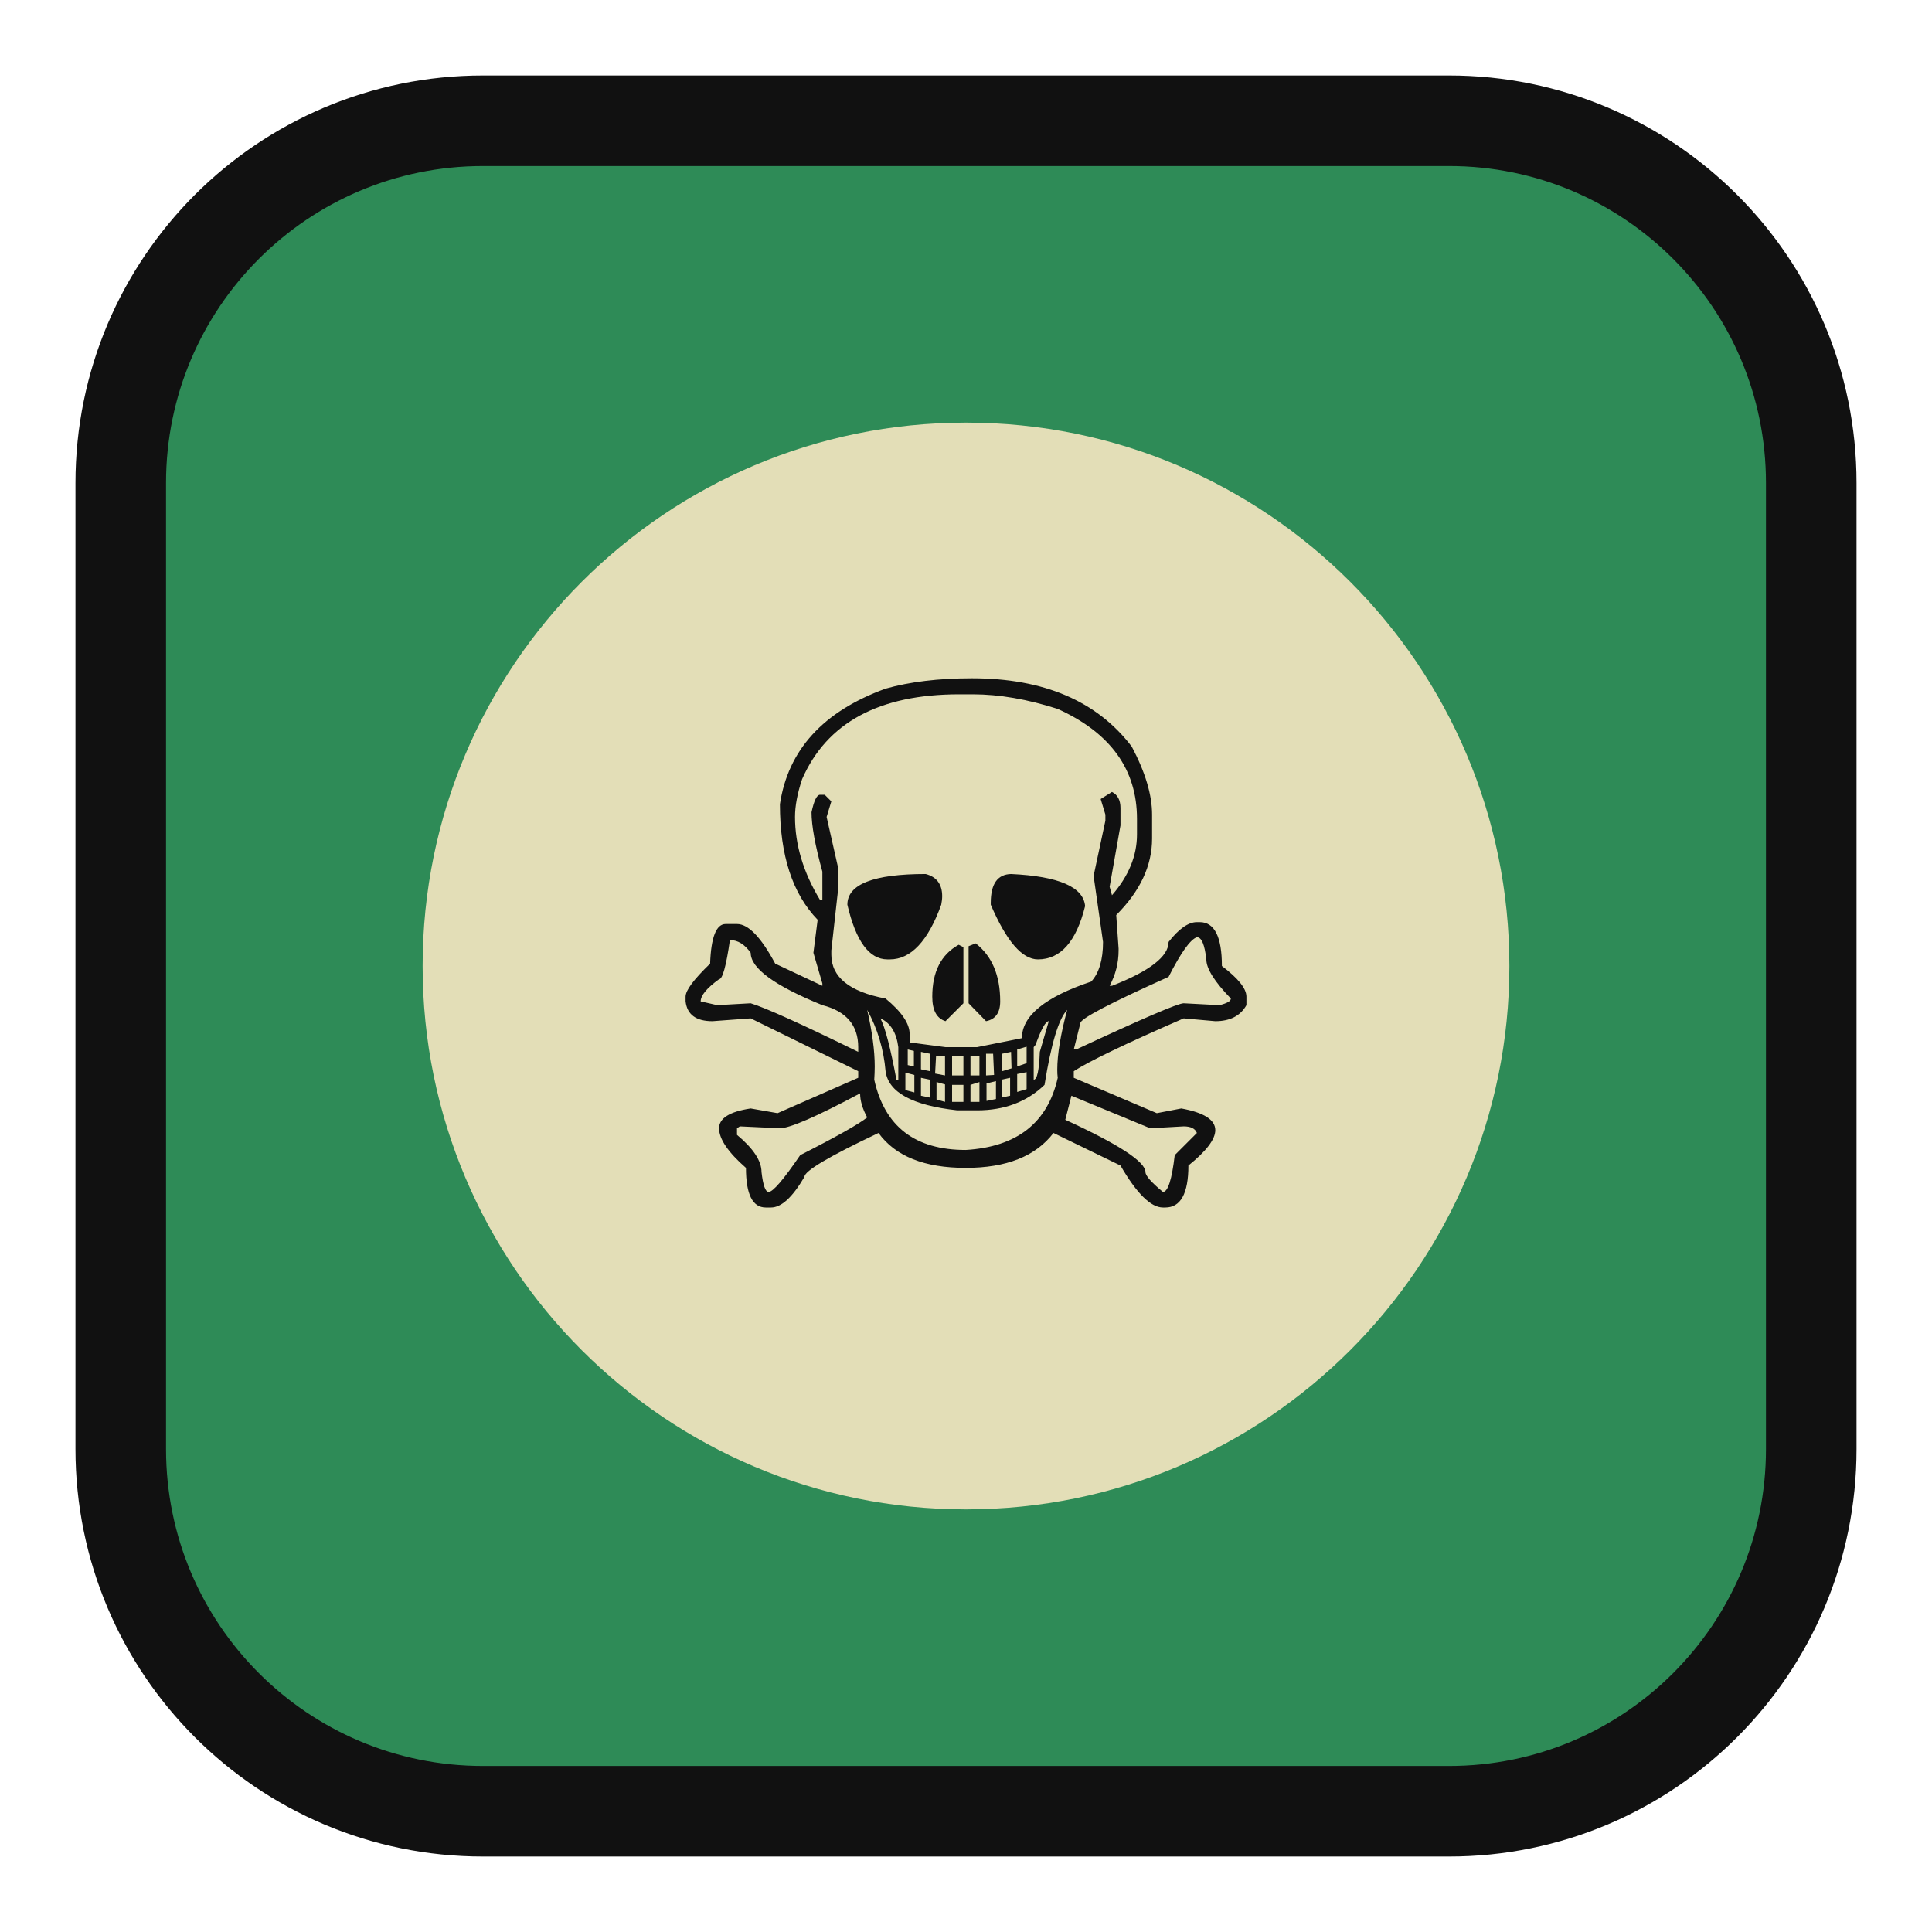
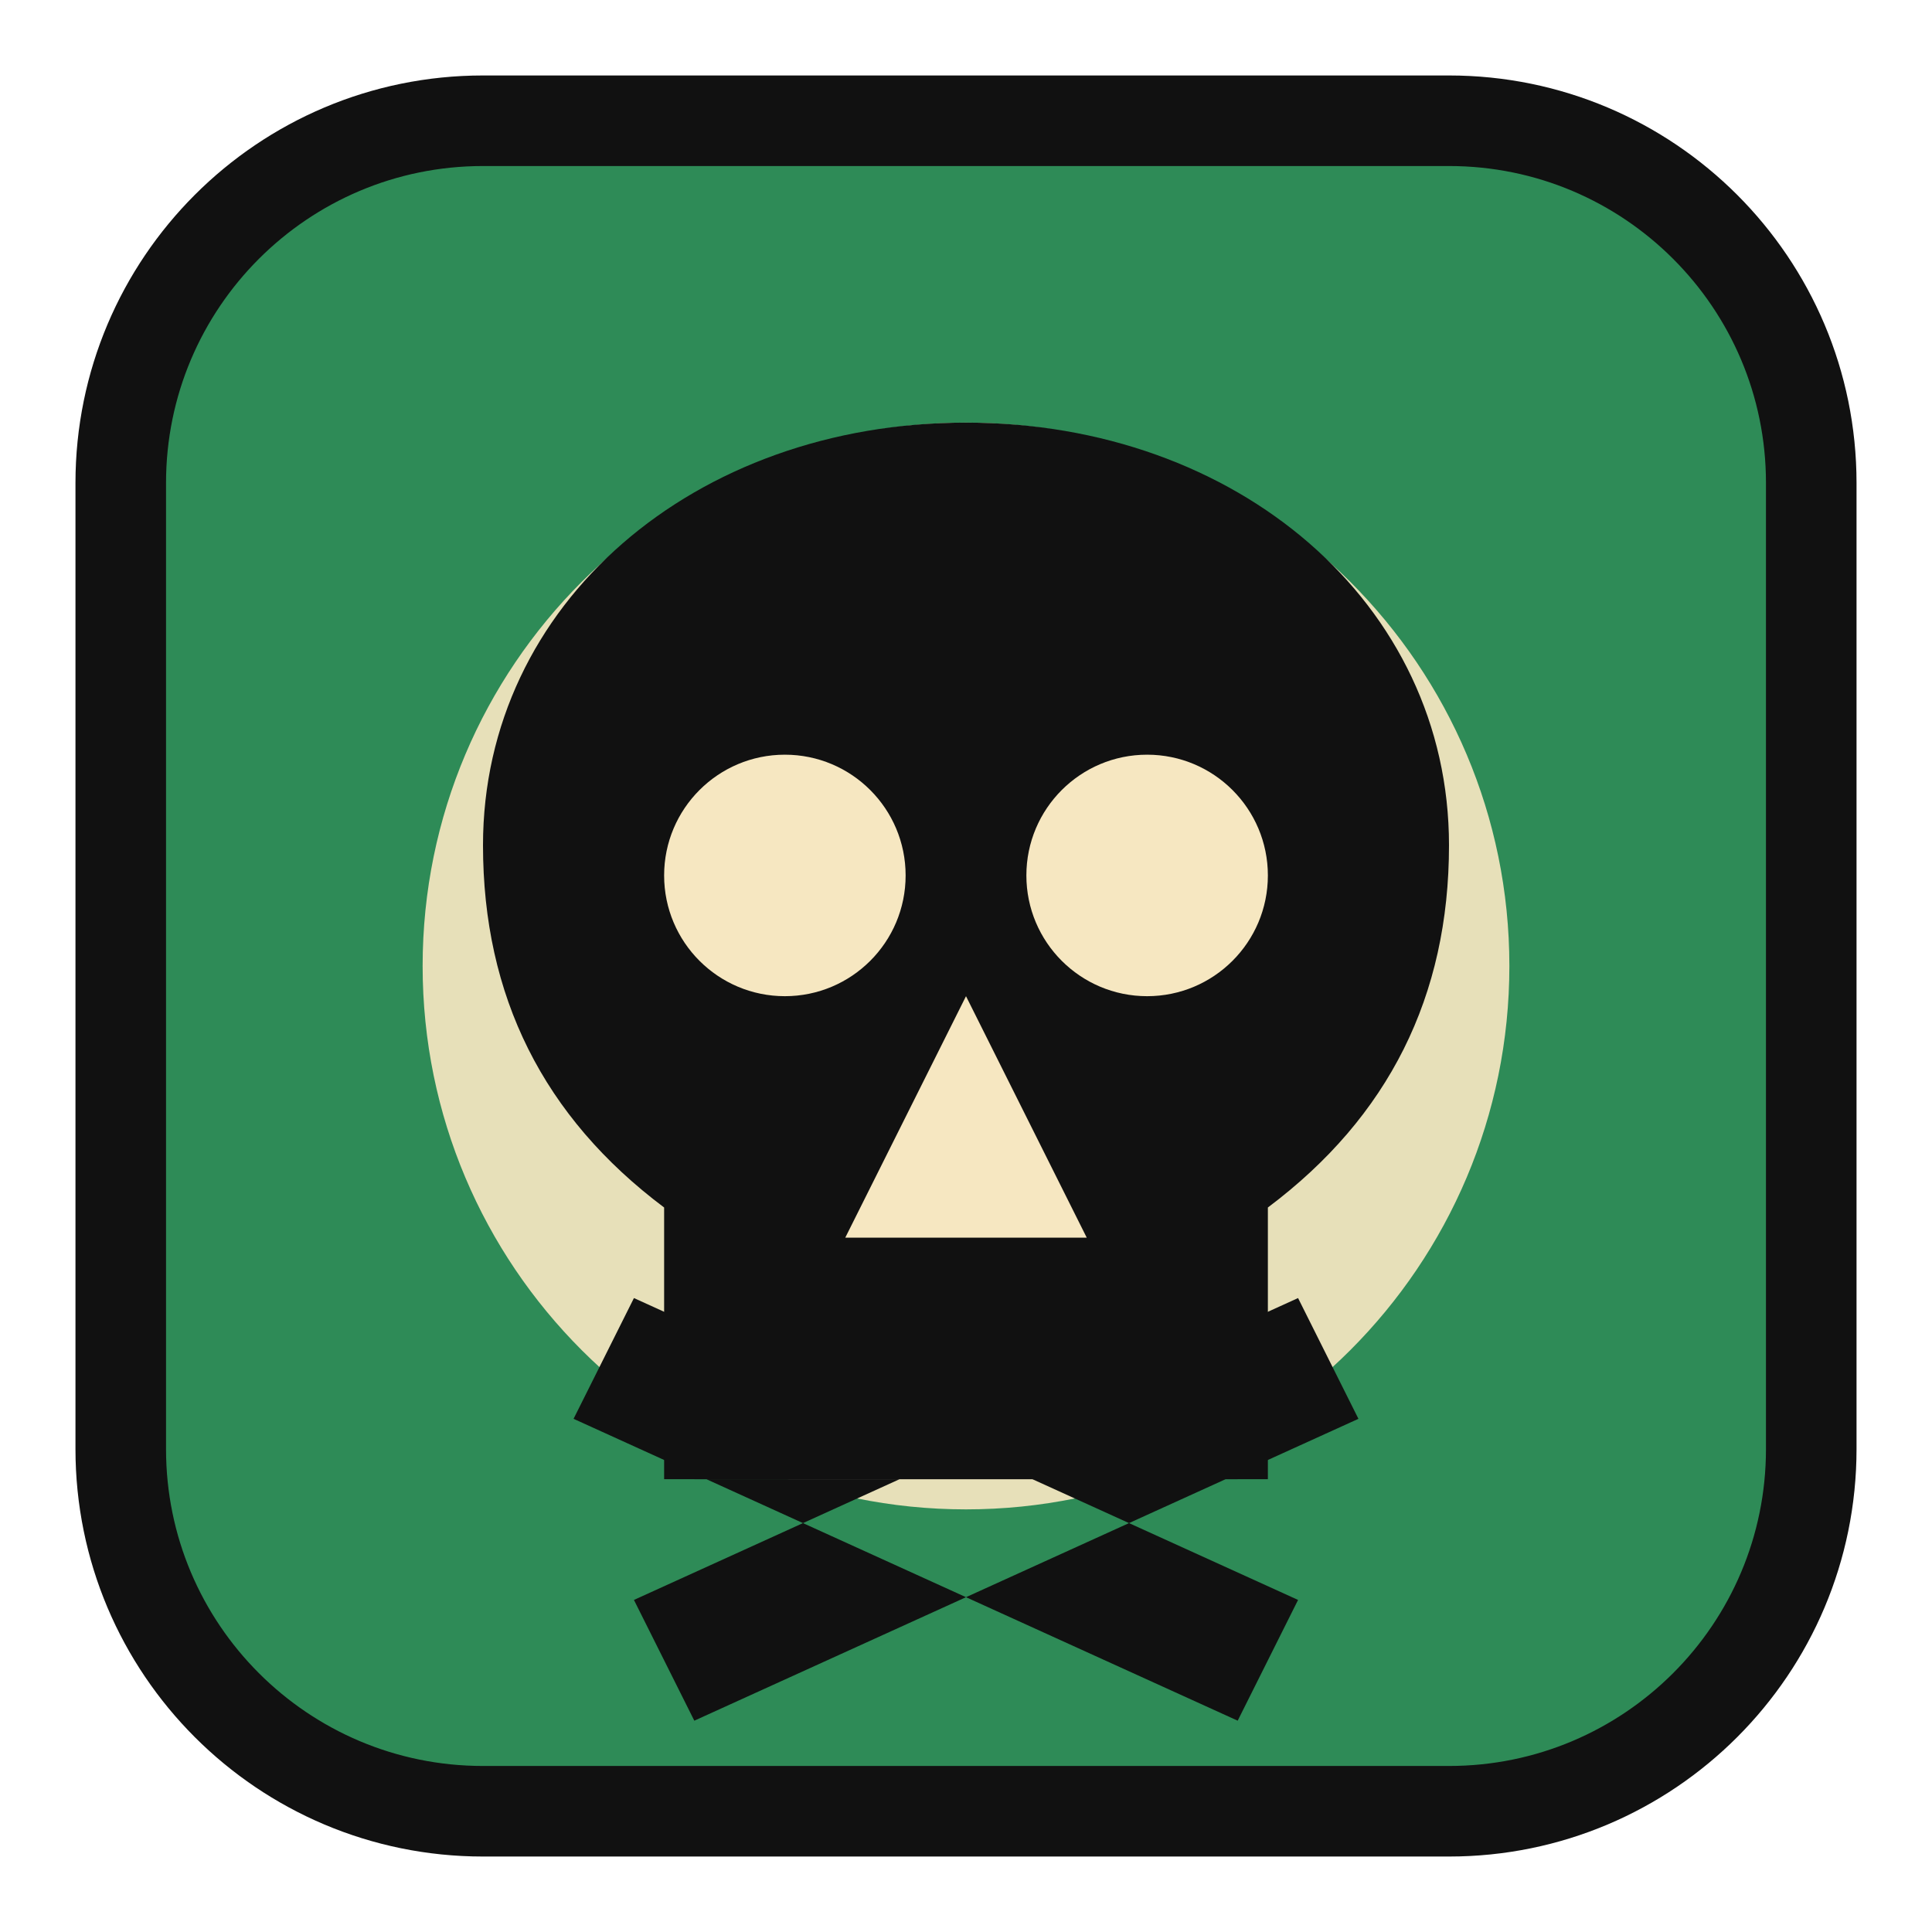
<svg xmlns="http://www.w3.org/2000/svg" viewBox="0 0 64 64" role="img" aria-label="state-poisoned.svg">
  <rect x="4" y="4" width="56" height="56" rx="12" fill="#2e8b57" stroke="#111" stroke-width="3" />
-   <circle cx="32" cy="32" r="18" fill="#f6e7c1" opacity="0.9" />
-   <text x="32" y="40" text-anchor="middle" font-size="24" font-family="Segoe UI Symbol, DejaVu Sans, Arial" fill="#111">☠</text>
+   <circle cx="32" cy="32" r="18" fill="#f6e7c1" opacity=".92" />
+   <path fill="#111" d="M32 14c9 0 16 6 16 14 0 5-2 9-6 12v9H22v-9c-4-3-6-7-6-12 0-8 7-14 16-14z" />
+   <circle cx="26" cy="29" r="4" fill="#f6e7c1" />
+   <circle cx="38" cy="29" r="4" fill="#f6e7c1" />
+   <path fill="#f6e7c1" d="M32 33l4 8h-8z" />
+   <path fill="#111" d="M23 45h18v4H23zM21 53l22-10 2 4-22 10zM43 53L21 43l-2 4 22 10z" />
</svg>
